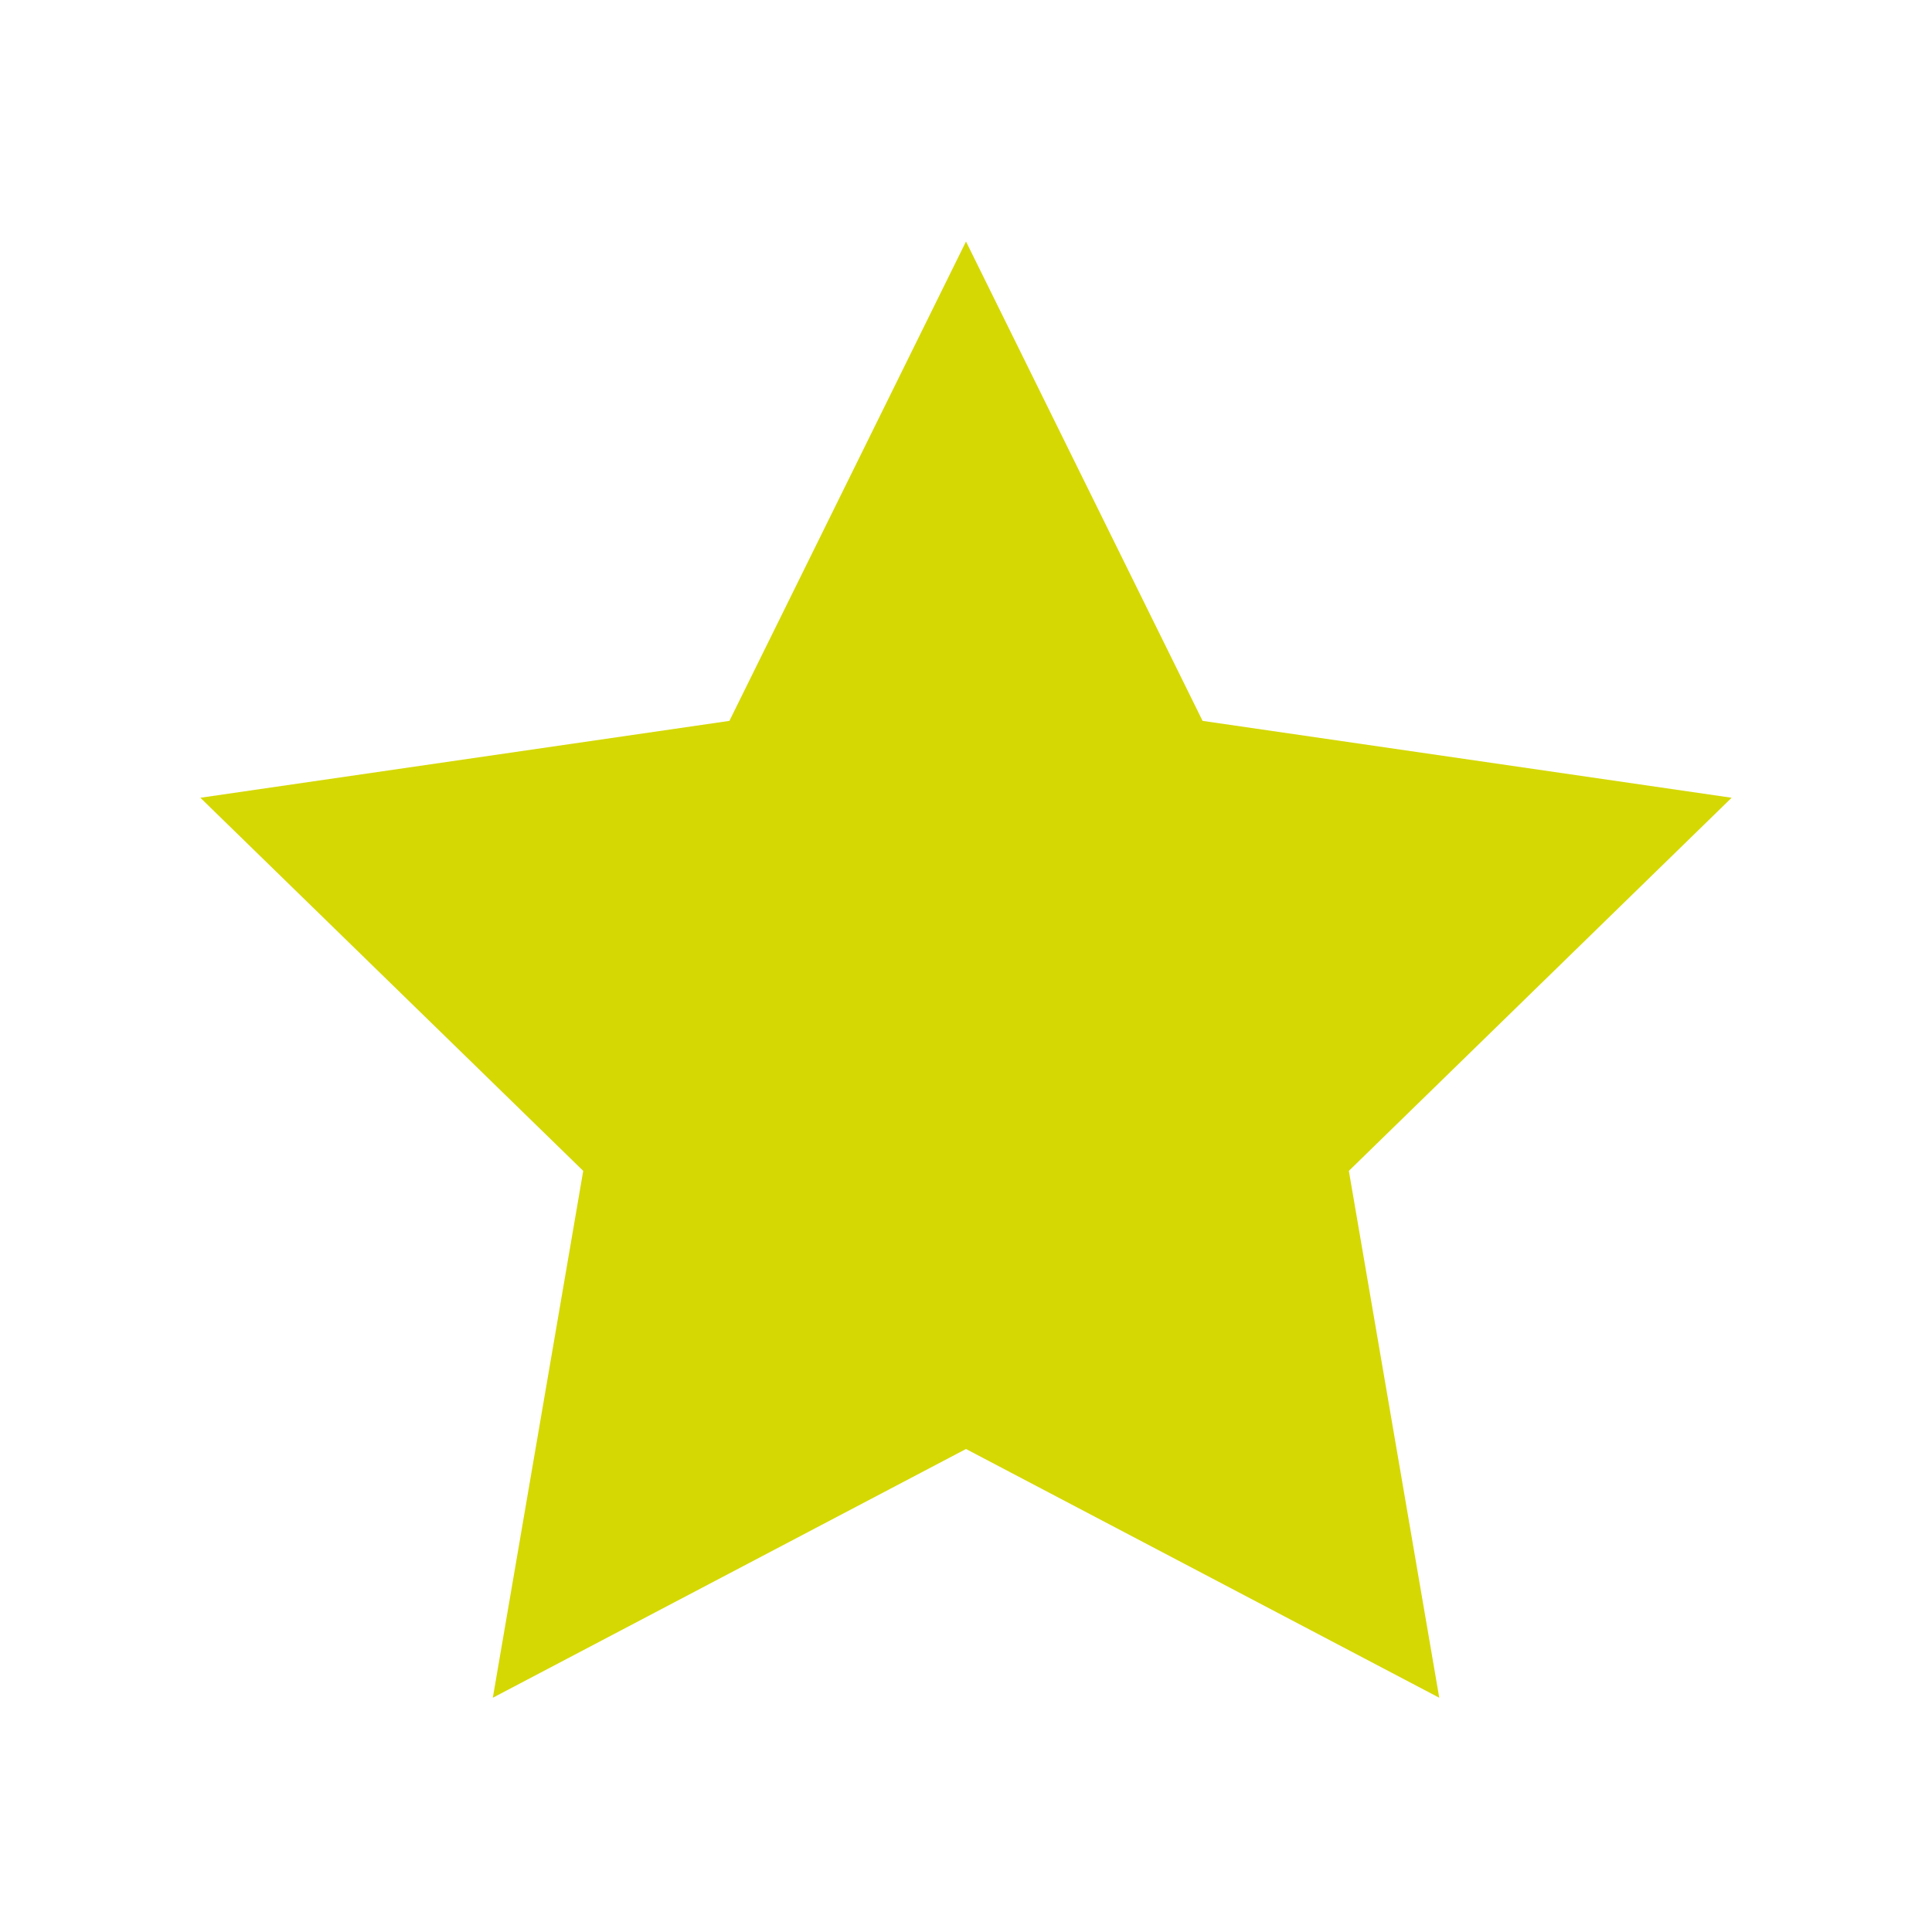
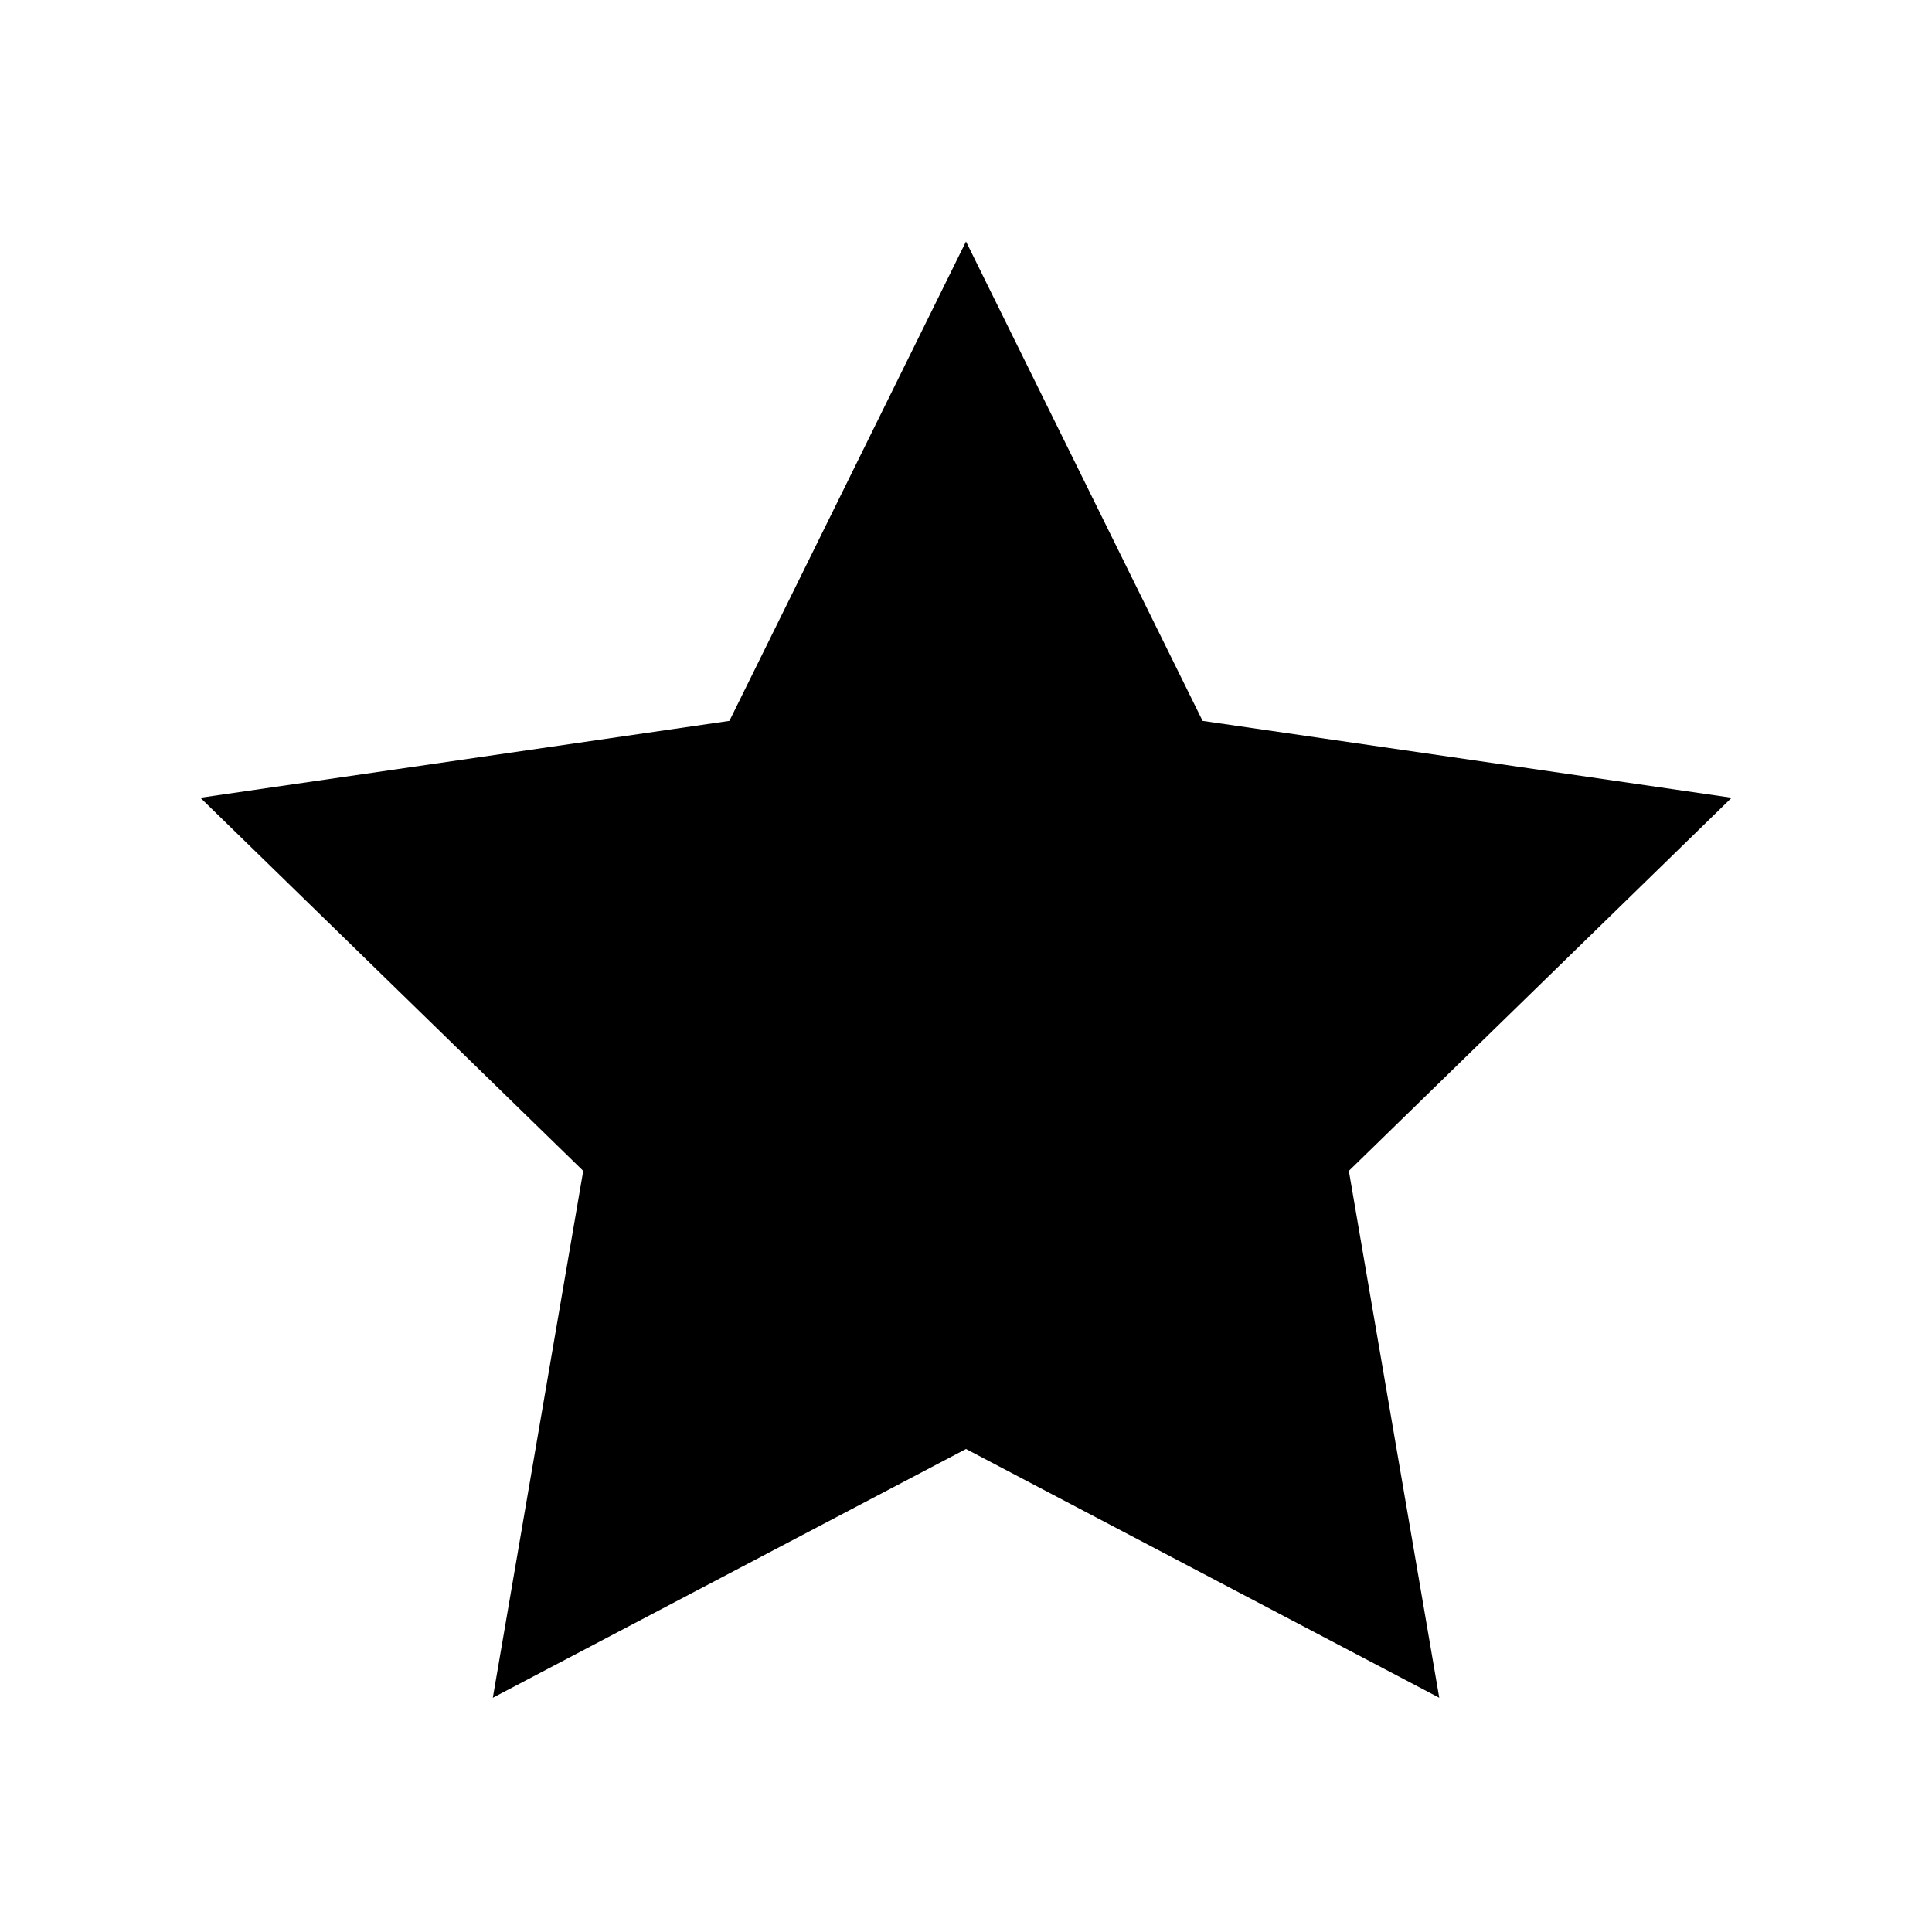
- <svg xmlns="http://www.w3.org/2000/svg" fill="#d5d803" viewBox="0 0 24 24" id="star_filled" data-name="star filled">
+ <svg xmlns="http://www.w3.org/2000/svg" fill="currentColor" viewBox="0 0 24 24" id="star_filled" data-name="star filled">
  <rect id="Rectangle_4" data-name="Rectangle 4" width="24" height="24" fill="none" />
  <path id="Star" d="M10,15,4.122,18.09l1.123-6.545L.489,6.91l6.572-.955L10,0l2.939,5.955,6.572.955-4.755,4.635,1.123,6.545Z" transform="translate(2 3)" />
</svg>
